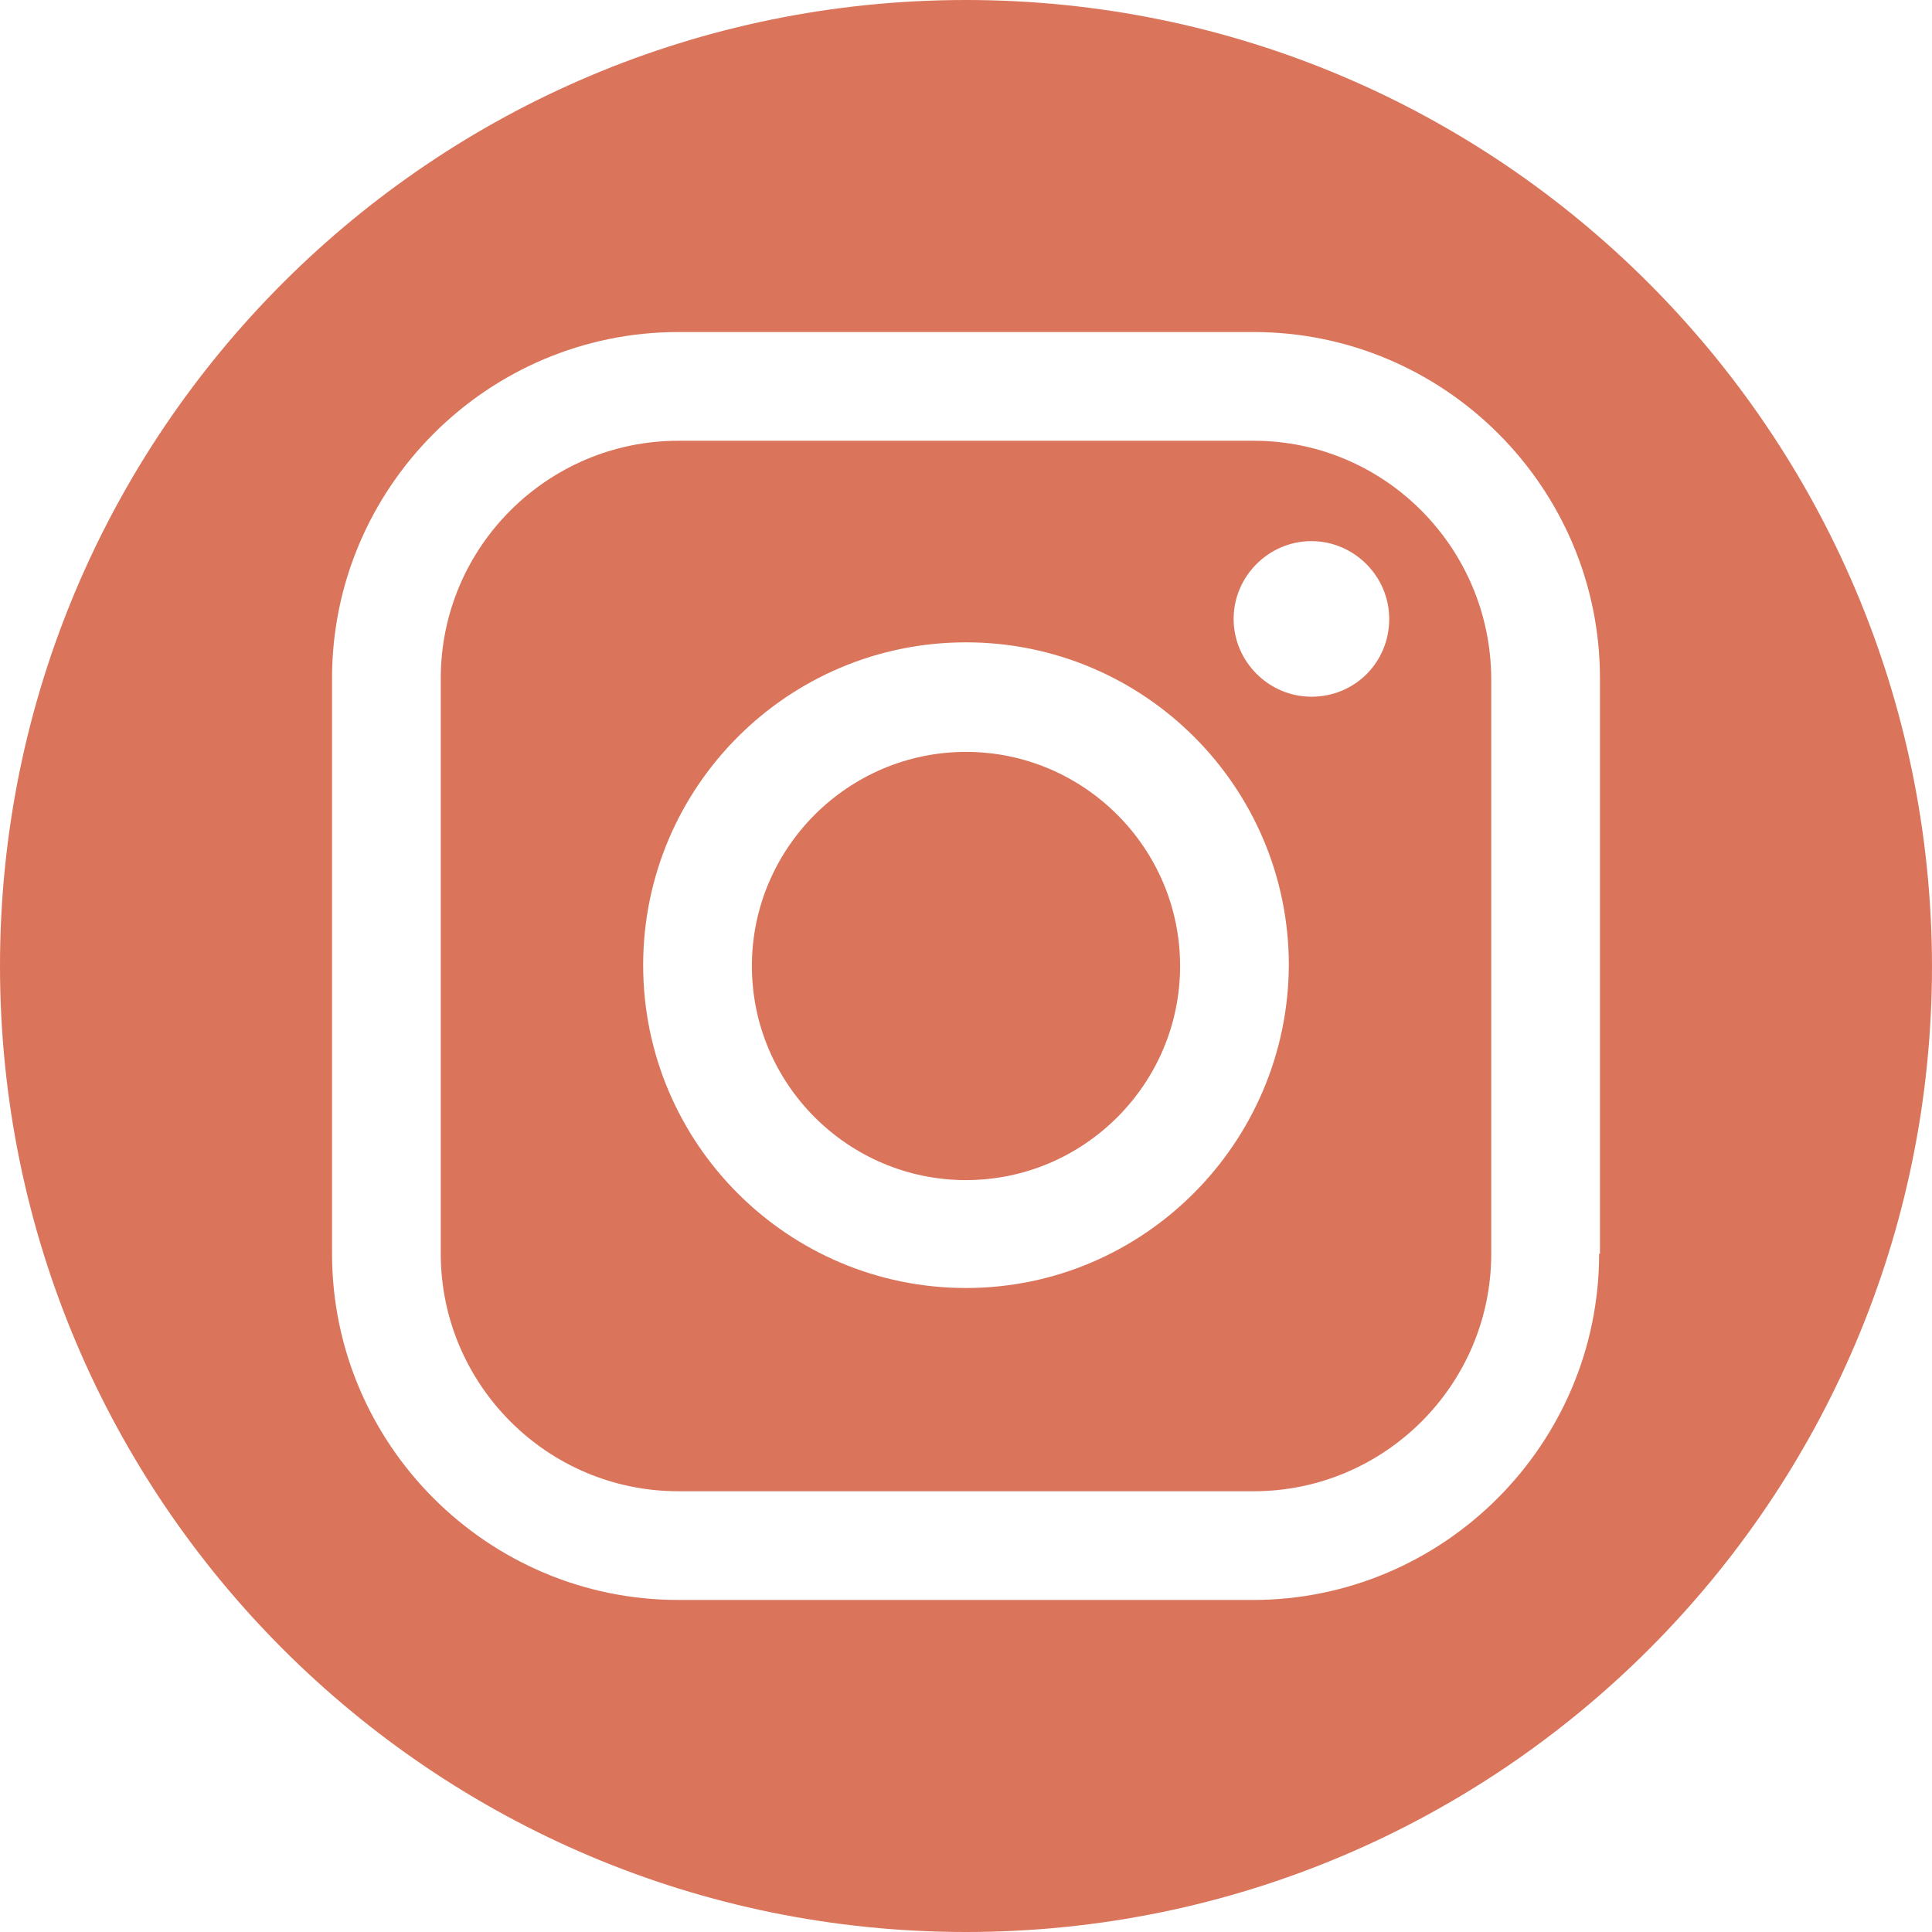
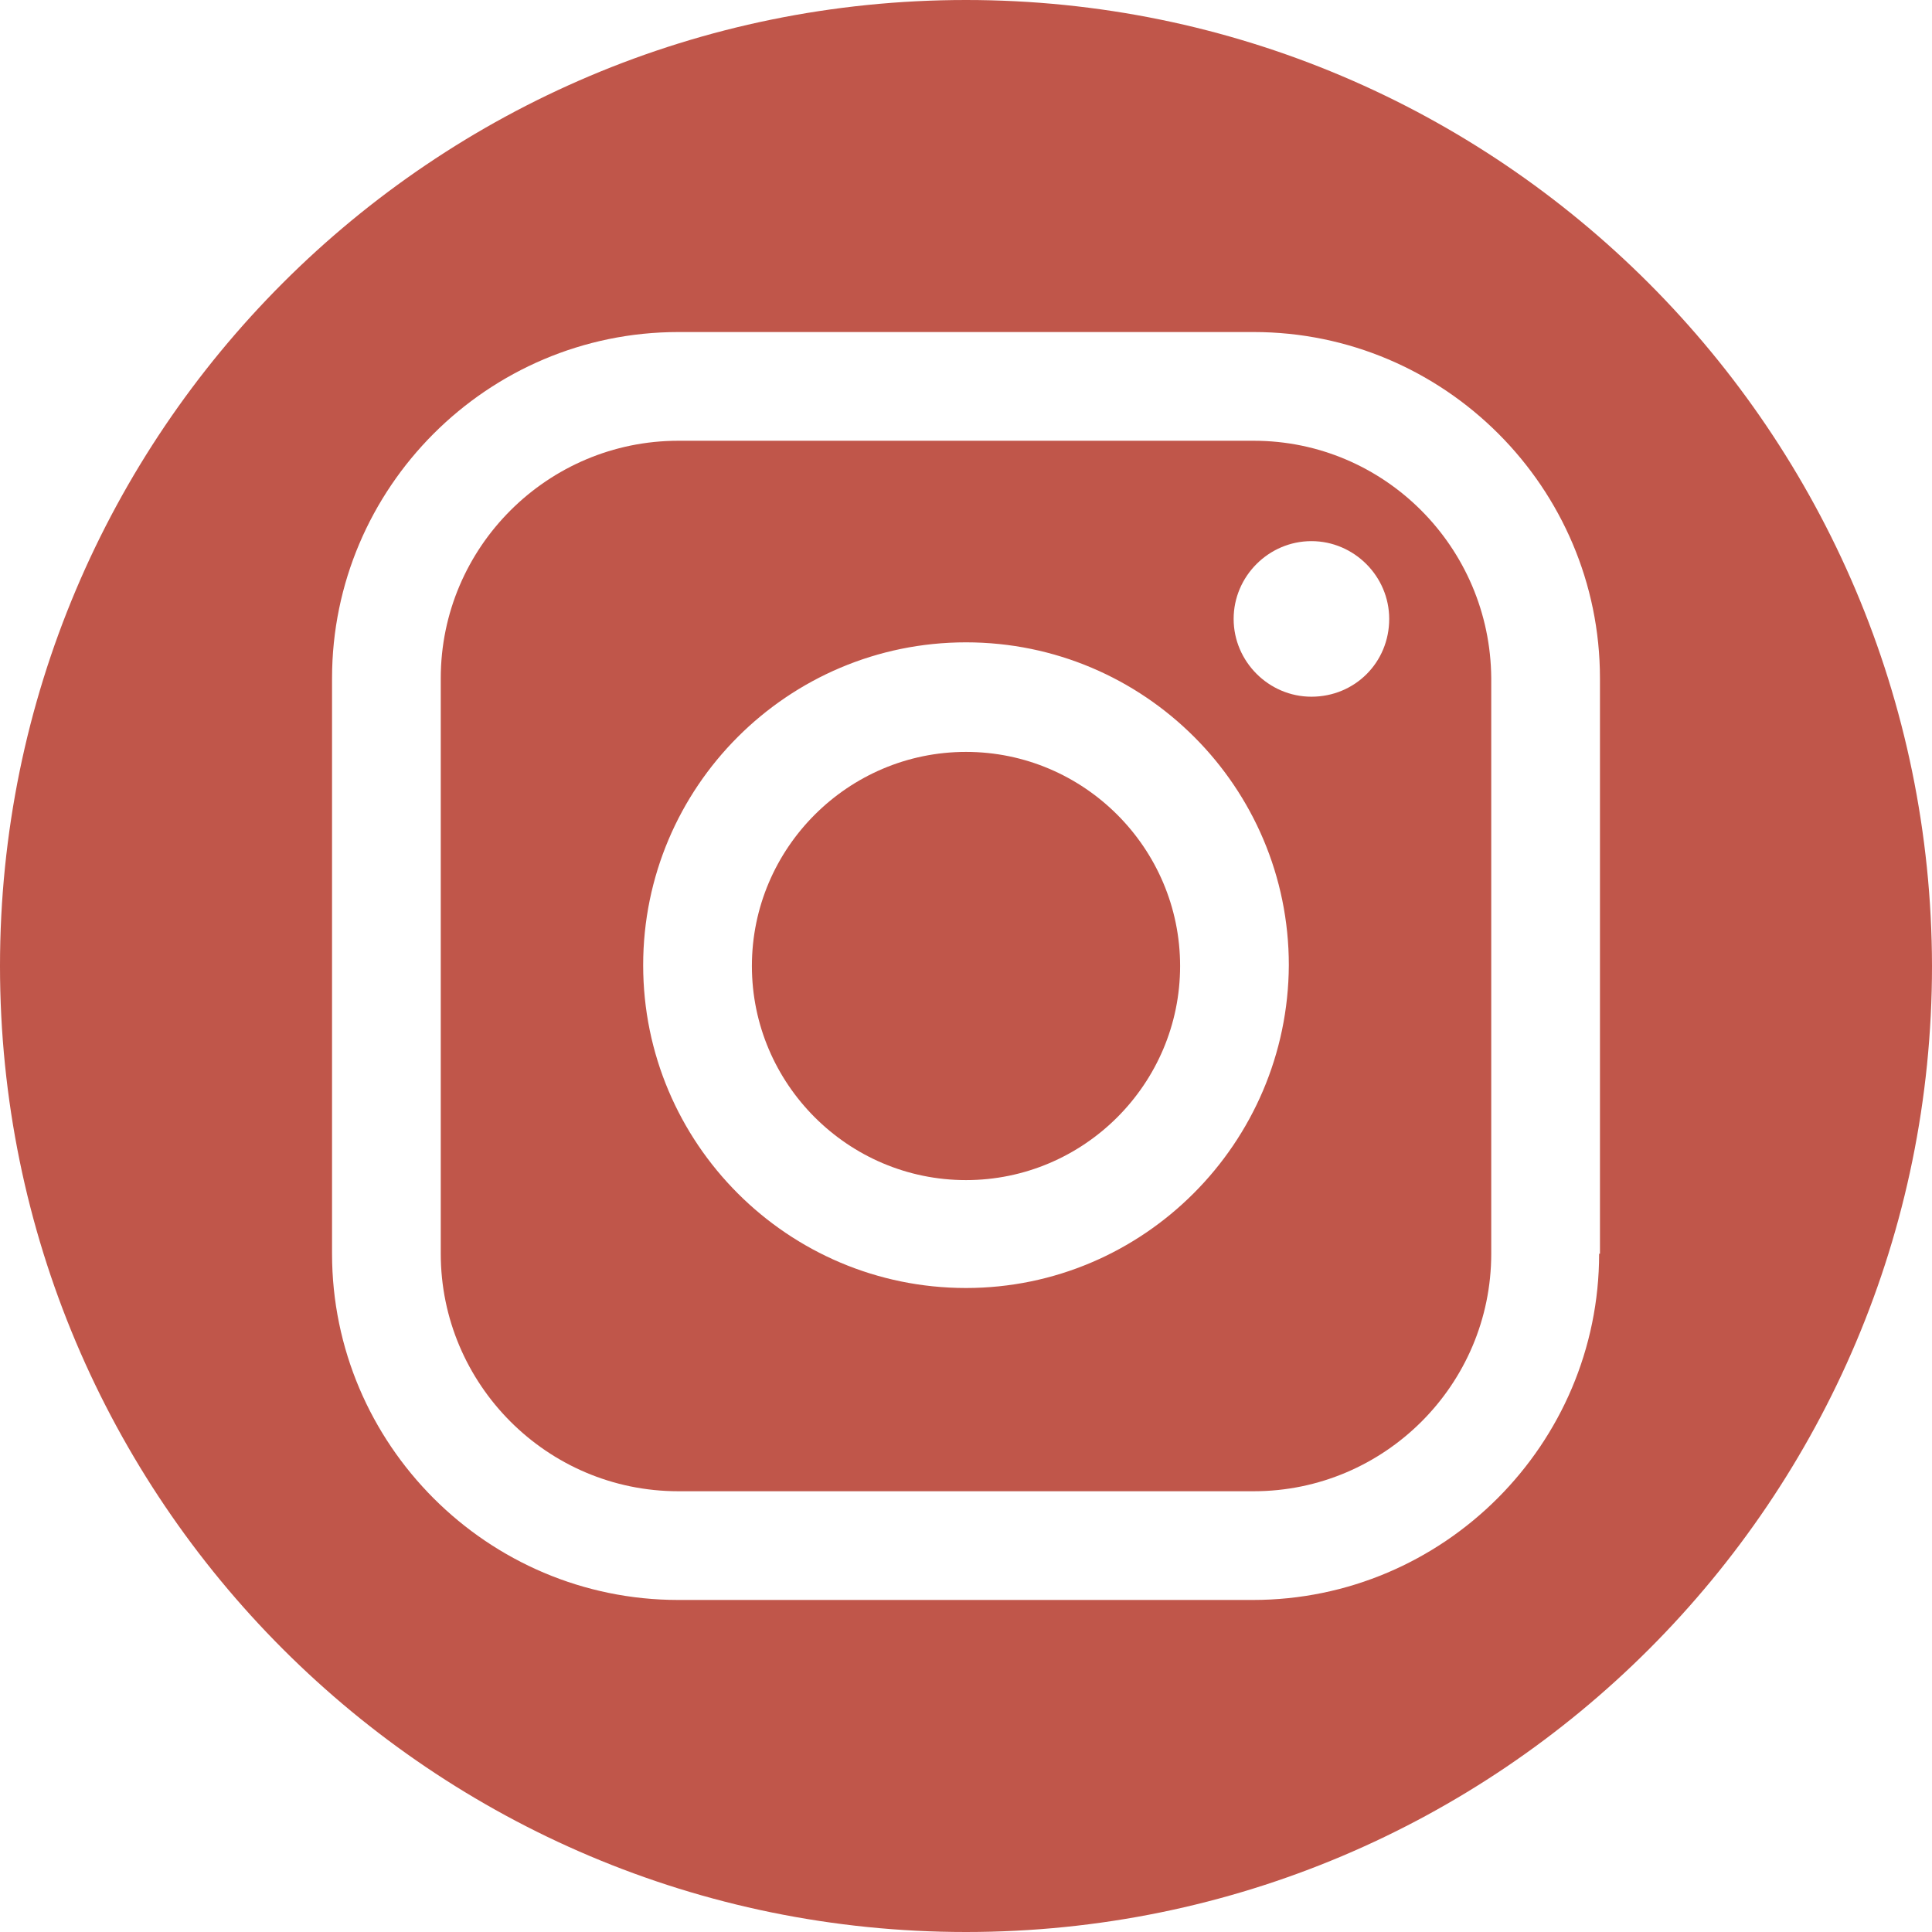
<svg xmlns="http://www.w3.org/2000/svg" width="400" zoomAndPan="magnify" viewBox="0 0 300 300" height="400" preserveAspectRatio="xMidYMid meet" version="1.0">
-   <path fill="#da755c" d="M 150 116.754 C 131.688 116.754 116.754 131.688 116.754 150 C 116.754 168.312 131.688 183.246 150 183.246 C 168.312 183.246 183.246 168.312 183.246 150 C 183.246 131.688 168.312 116.754 150 116.754 Z M 150 116.754 " fill-opacity="1" fill-rule="nonzero" />
-   <path fill="#da755c" d="M 194.676 68.441 L 105.324 68.441 C 85.066 68.441 68.441 84.934 68.441 105.324 L 68.441 194.676 C 68.441 214.934 84.934 231.559 105.324 231.559 L 194.676 231.559 C 214.934 231.559 231.559 215.066 231.559 194.676 L 231.559 105.324 C 231.43 84.934 214.934 68.441 194.676 68.441 Z M 150 200 C 122.336 200 99.871 177.531 99.871 149.871 C 99.871 122.207 122.336 99.742 150 99.742 C 177.664 99.742 200.129 122.207 200.129 149.871 C 200 177.531 177.531 200 150 200 Z M 203.637 108.184 C 197.012 108.184 191.559 102.727 191.559 96.105 C 191.559 89.48 197.012 84.027 203.637 84.027 C 210.258 84.027 215.715 89.48 215.715 96.105 C 215.715 102.855 210.391 108.184 203.637 108.184 Z M 203.637 108.184 " fill-opacity="1" fill-rule="nonzero" />
-   <path fill="#da755c" d="M 150 0 C 67.145 0 0 67.145 0 150 C 0 232.855 67.145 300 150 300 C 232.855 300 300 232.855 300 150 C 299.871 67.145 232.727 0 150 0 Z M 248.312 194.676 C 248.312 224.285 224.156 248.441 194.547 248.441 L 105.324 248.441 C 75.715 248.441 51.559 224.285 51.559 194.676 L 51.559 105.324 C 51.559 75.715 75.715 51.559 105.324 51.559 L 194.676 51.559 C 224.285 51.559 248.441 75.715 248.441 105.324 L 248.441 194.676 Z M 248.312 194.676 " fill-opacity="1" fill-rule="nonzero" />
+   <path fill="#c0564a" d="M 150 116.754 C 131.688 116.754 116.754 131.688 116.754 150 C 116.754 168.312 131.688 183.246 150 183.246 C 168.312 183.246 183.246 168.312 183.246 150 C 183.246 131.688 168.312 116.754 150 116.754 Z M 150 116.754 " fill-opacity="1" fill-rule="nonzero" />
+   <path fill="#c0564a" d="M 194.676 68.441 L 105.324 68.441 C 85.066 68.441 68.441 84.934 68.441 105.324 L 68.441 194.676 C 68.441 214.934 84.934 231.559 105.324 231.559 L 194.676 231.559 C 214.934 231.559 231.559 215.066 231.559 194.676 L 231.559 105.324 C 231.43 84.934 214.934 68.441 194.676 68.441 Z M 150 200 C 122.336 200 99.871 177.531 99.871 149.871 C 99.871 122.207 122.336 99.742 150 99.742 C 177.664 99.742 200.129 122.207 200.129 149.871 C 200 177.531 177.531 200 150 200 Z M 203.637 108.184 C 197.012 108.184 191.559 102.727 191.559 96.105 C 191.559 89.48 197.012 84.027 203.637 84.027 C 210.258 84.027 215.715 89.48 215.715 96.105 C 215.715 102.855 210.391 108.184 203.637 108.184 Z M 203.637 108.184 " fill-opacity="1" fill-rule="nonzero" />
+   <path fill="#c0564a" d="M 150 0 C 67.145 0 0 67.145 0 150 C 0 232.855 67.145 300 150 300 C 232.855 300 300 232.855 300 150 C 299.871 67.145 232.727 0 150 0 Z M 248.312 194.676 C 248.312 224.285 224.156 248.441 194.547 248.441 L 105.324 248.441 C 75.715 248.441 51.559 224.285 51.559 194.676 L 51.559 105.324 C 51.559 75.715 75.715 51.559 105.324 51.559 L 194.676 51.559 C 224.285 51.559 248.441 75.715 248.441 105.324 L 248.441 194.676 Z M 248.312 194.676 " fill-opacity="1" fill-rule="nonzero" />
</svg>
